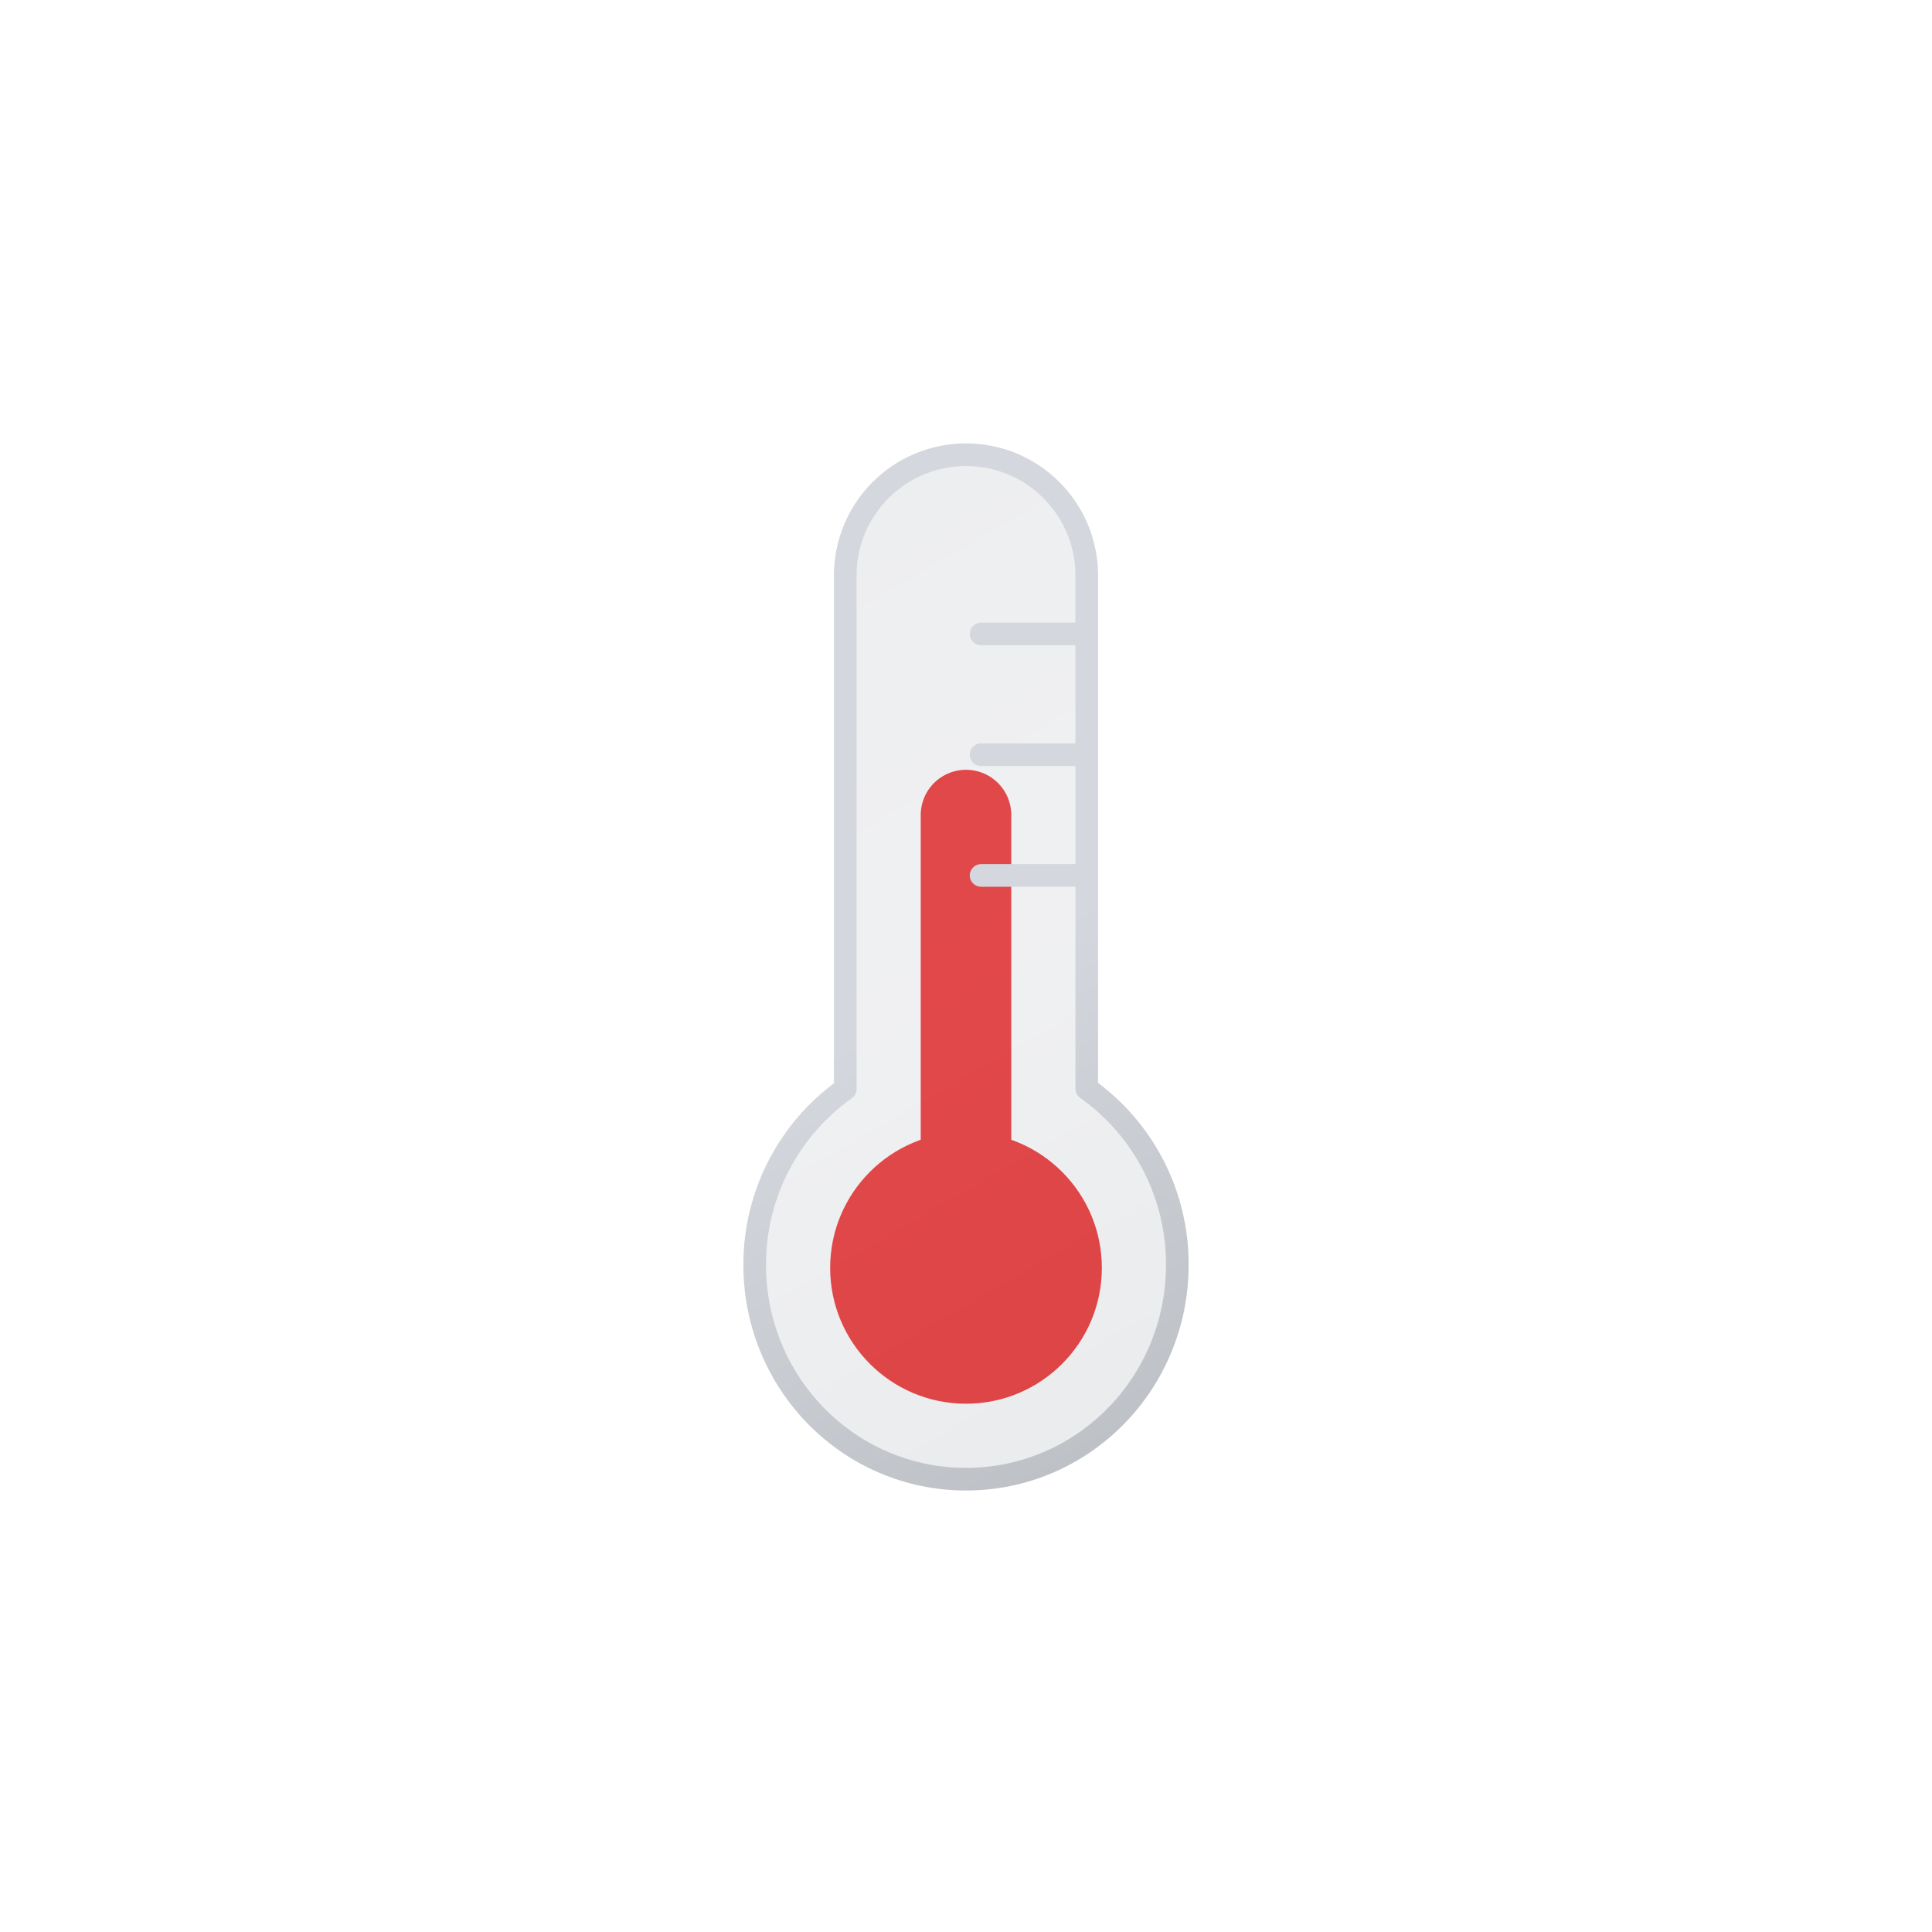
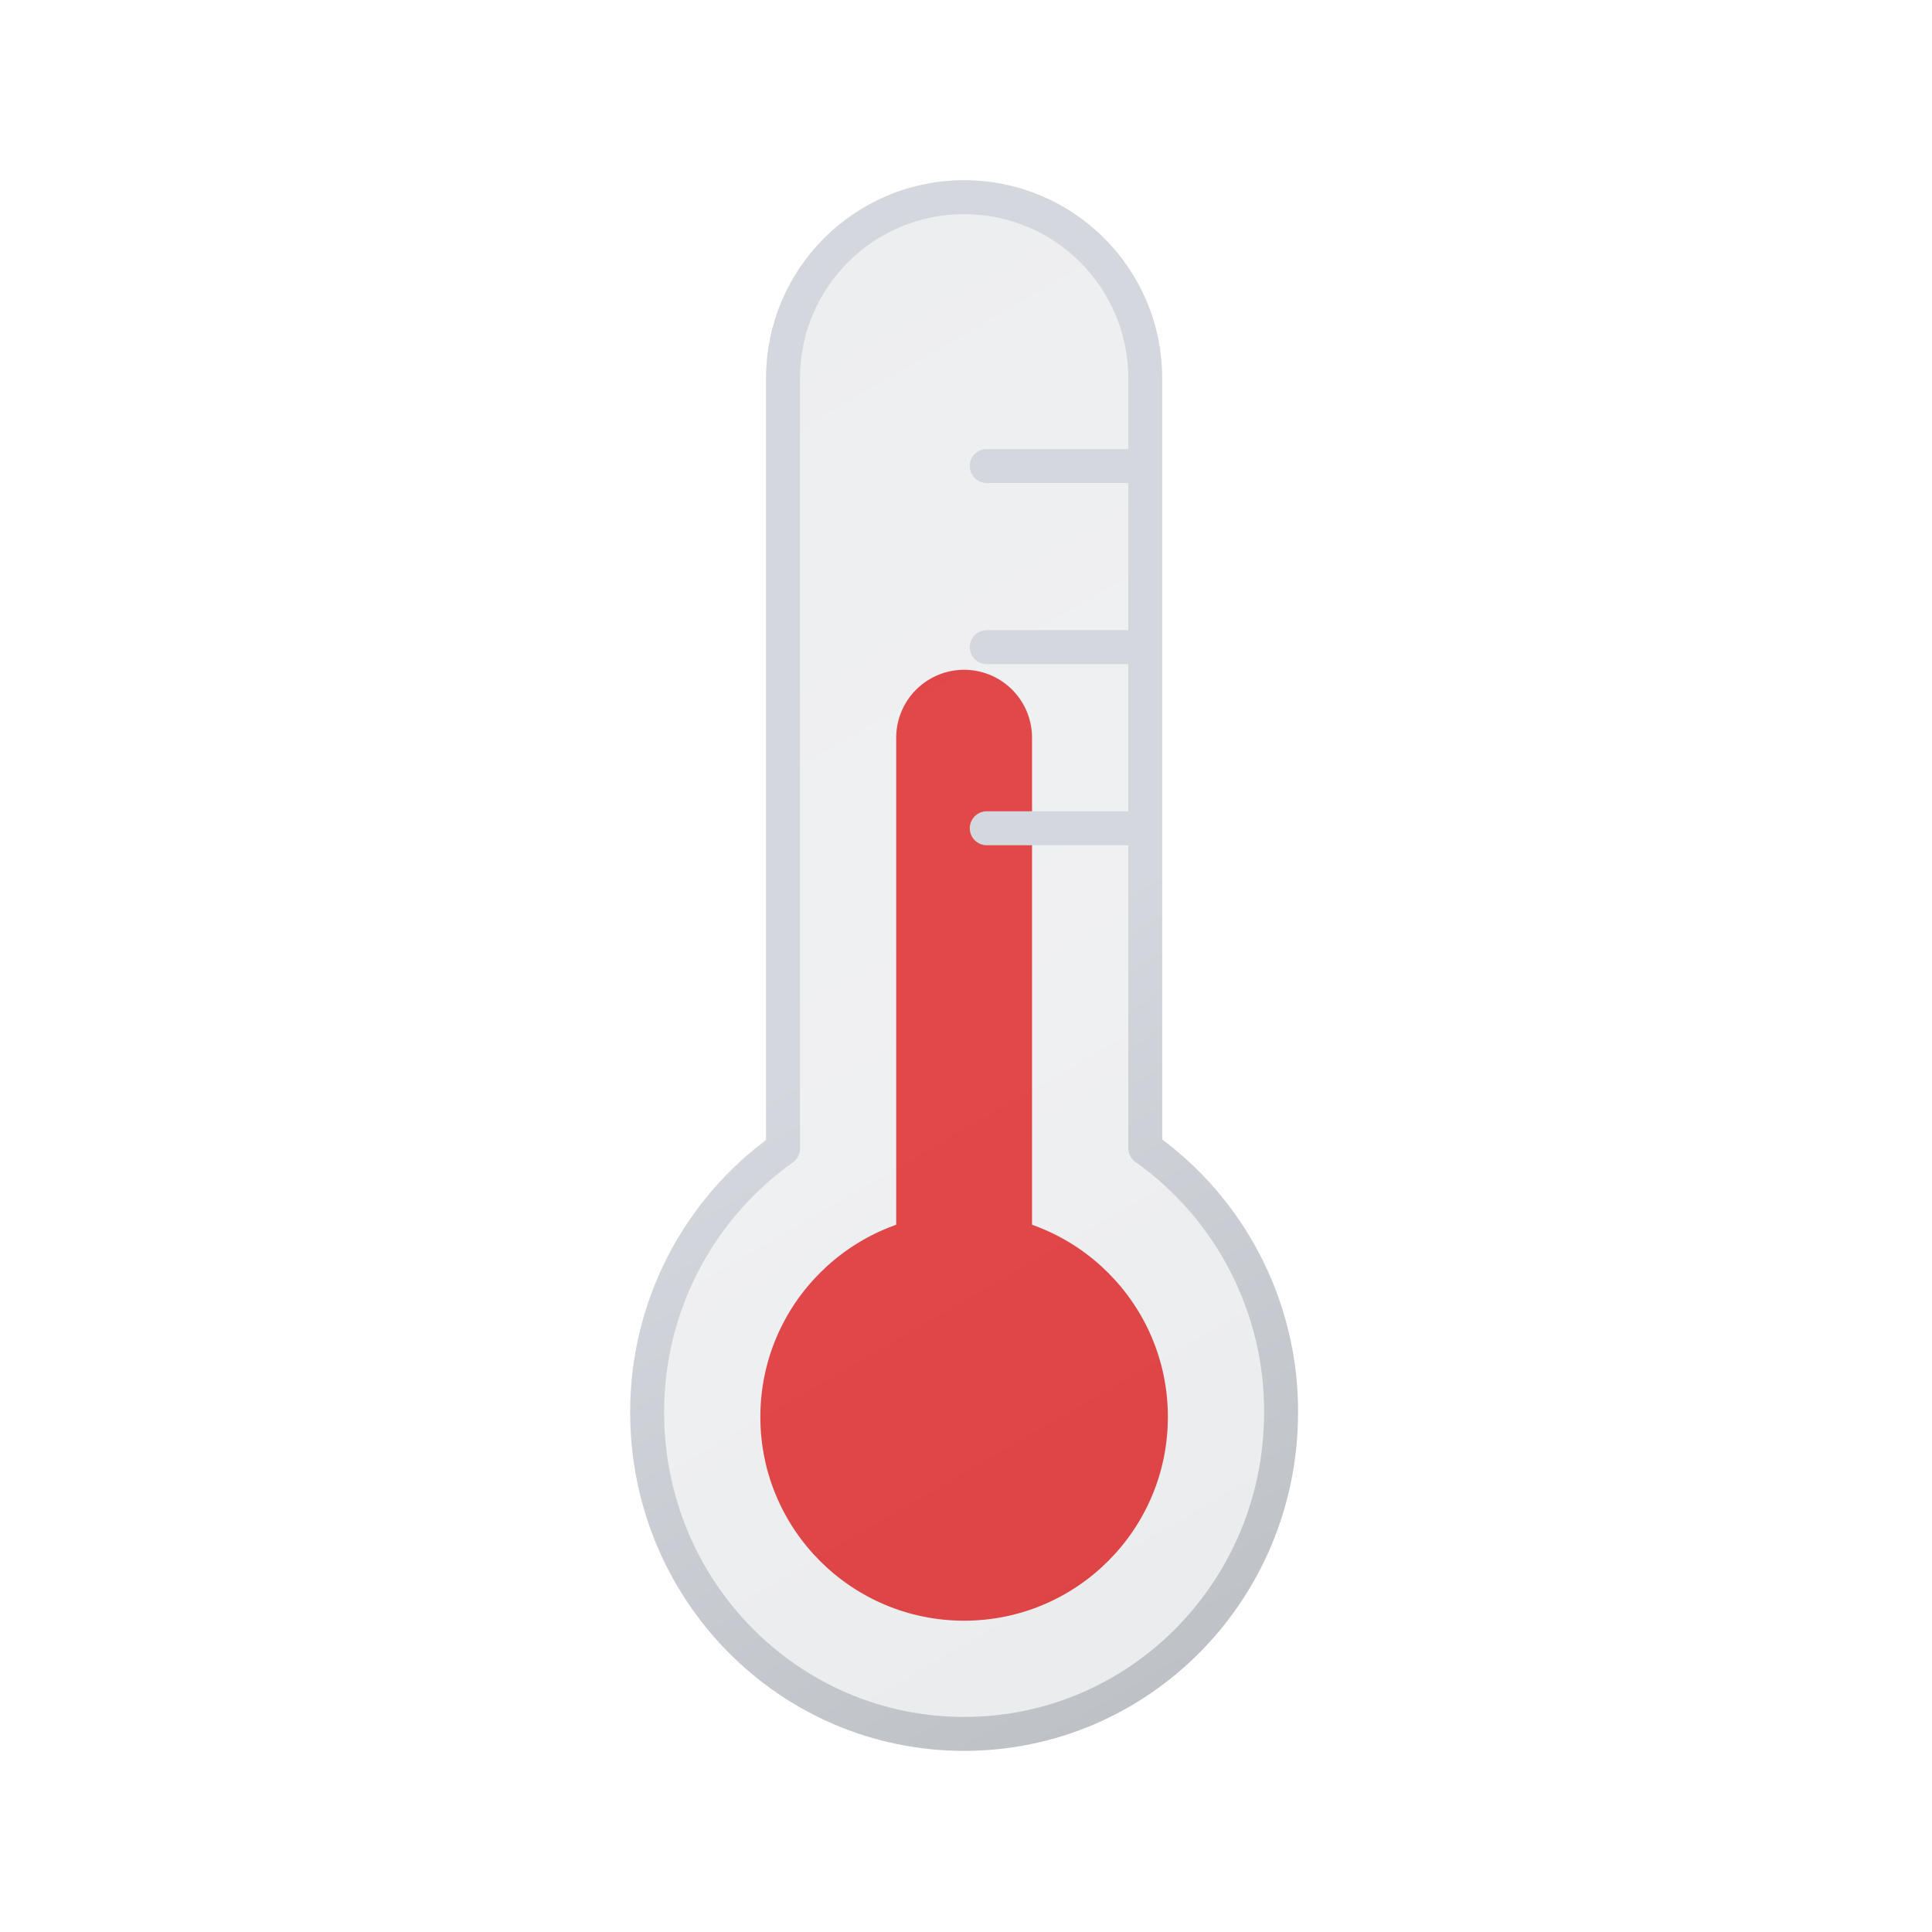
<svg xmlns="http://www.w3.org/2000/svg" xmlns:xlink="http://www.w3.org/1999/xlink" viewBox="0 0 512 512">
  <defs>
    <symbol id="c" viewBox="0 0 72 168">
      <circle cx="36" cy="132" r="36" fill="#ef4444" />
      <path fill="none" stroke="#ef4444" stroke-linecap="round" stroke-miterlimit="10" stroke-width="24" d="M36 12v120">
        <animateTransform attributeName="transform" calcMode="spline" dur="1s" keySplines=".42, 0, .58, 1; .42, 0, .58, 1" repeatCount="indefinite" type="translate" values="0 0; 0 18; 0 0" />
      </path>
    </symbol>
    <symbol id="d" viewBox="0 0 118 278">
      <path fill="url(#a)" stroke="url(#b)" stroke-linecap="round" stroke-linejoin="round" stroke-width="6" d="M115 218.2c0 31.4-25 56.8-56 56.8S3 249.6 3 218.2a57 57 0 0124-46.6V35.5a32 32 0 1164 0v136a57 57 0 0124 46.7ZM63 83h28M63 51h28m-28 64h28" />
    </symbol>
    <symbol id="e" viewBox="0 0 118 278">
      <use xlink:href="#c" width="72" height="168" transform="translate(23 87)" />
      <use xlink:href="#d" width="118" height="278" />
    </symbol>
    <linearGradient id="a" x1="-7.2" x2="116.4" y1="36.3" y2="250.4" gradientUnits="userSpaceOnUse">
      <stop offset="0" stop-color="#515a69" stop-opacity=".1" />
      <stop offset=".5" stop-color="#6b7280" stop-opacity=".1" />
      <stop offset="1" stop-color="#384354" stop-opacity=".1" />
    </linearGradient>
    <linearGradient id="b" x1="-8.7" x2="117.9" y1="33.7" y2="253" gradientUnits="userSpaceOnUse">
      <stop offset="0" stop-color="#d4d7dd" />
      <stop offset=".5" stop-color="#d4d7dd" />
      <stop offset="1" stop-color="#bec1c6" />
    </linearGradient>
  </defs>
-   <use xlink:href="#e" width="118" height="278" transform="translate(197 117)" />
+   <use xlink:href="#e" width="177" height="417" transform="translate(167 47)" />
</svg>
